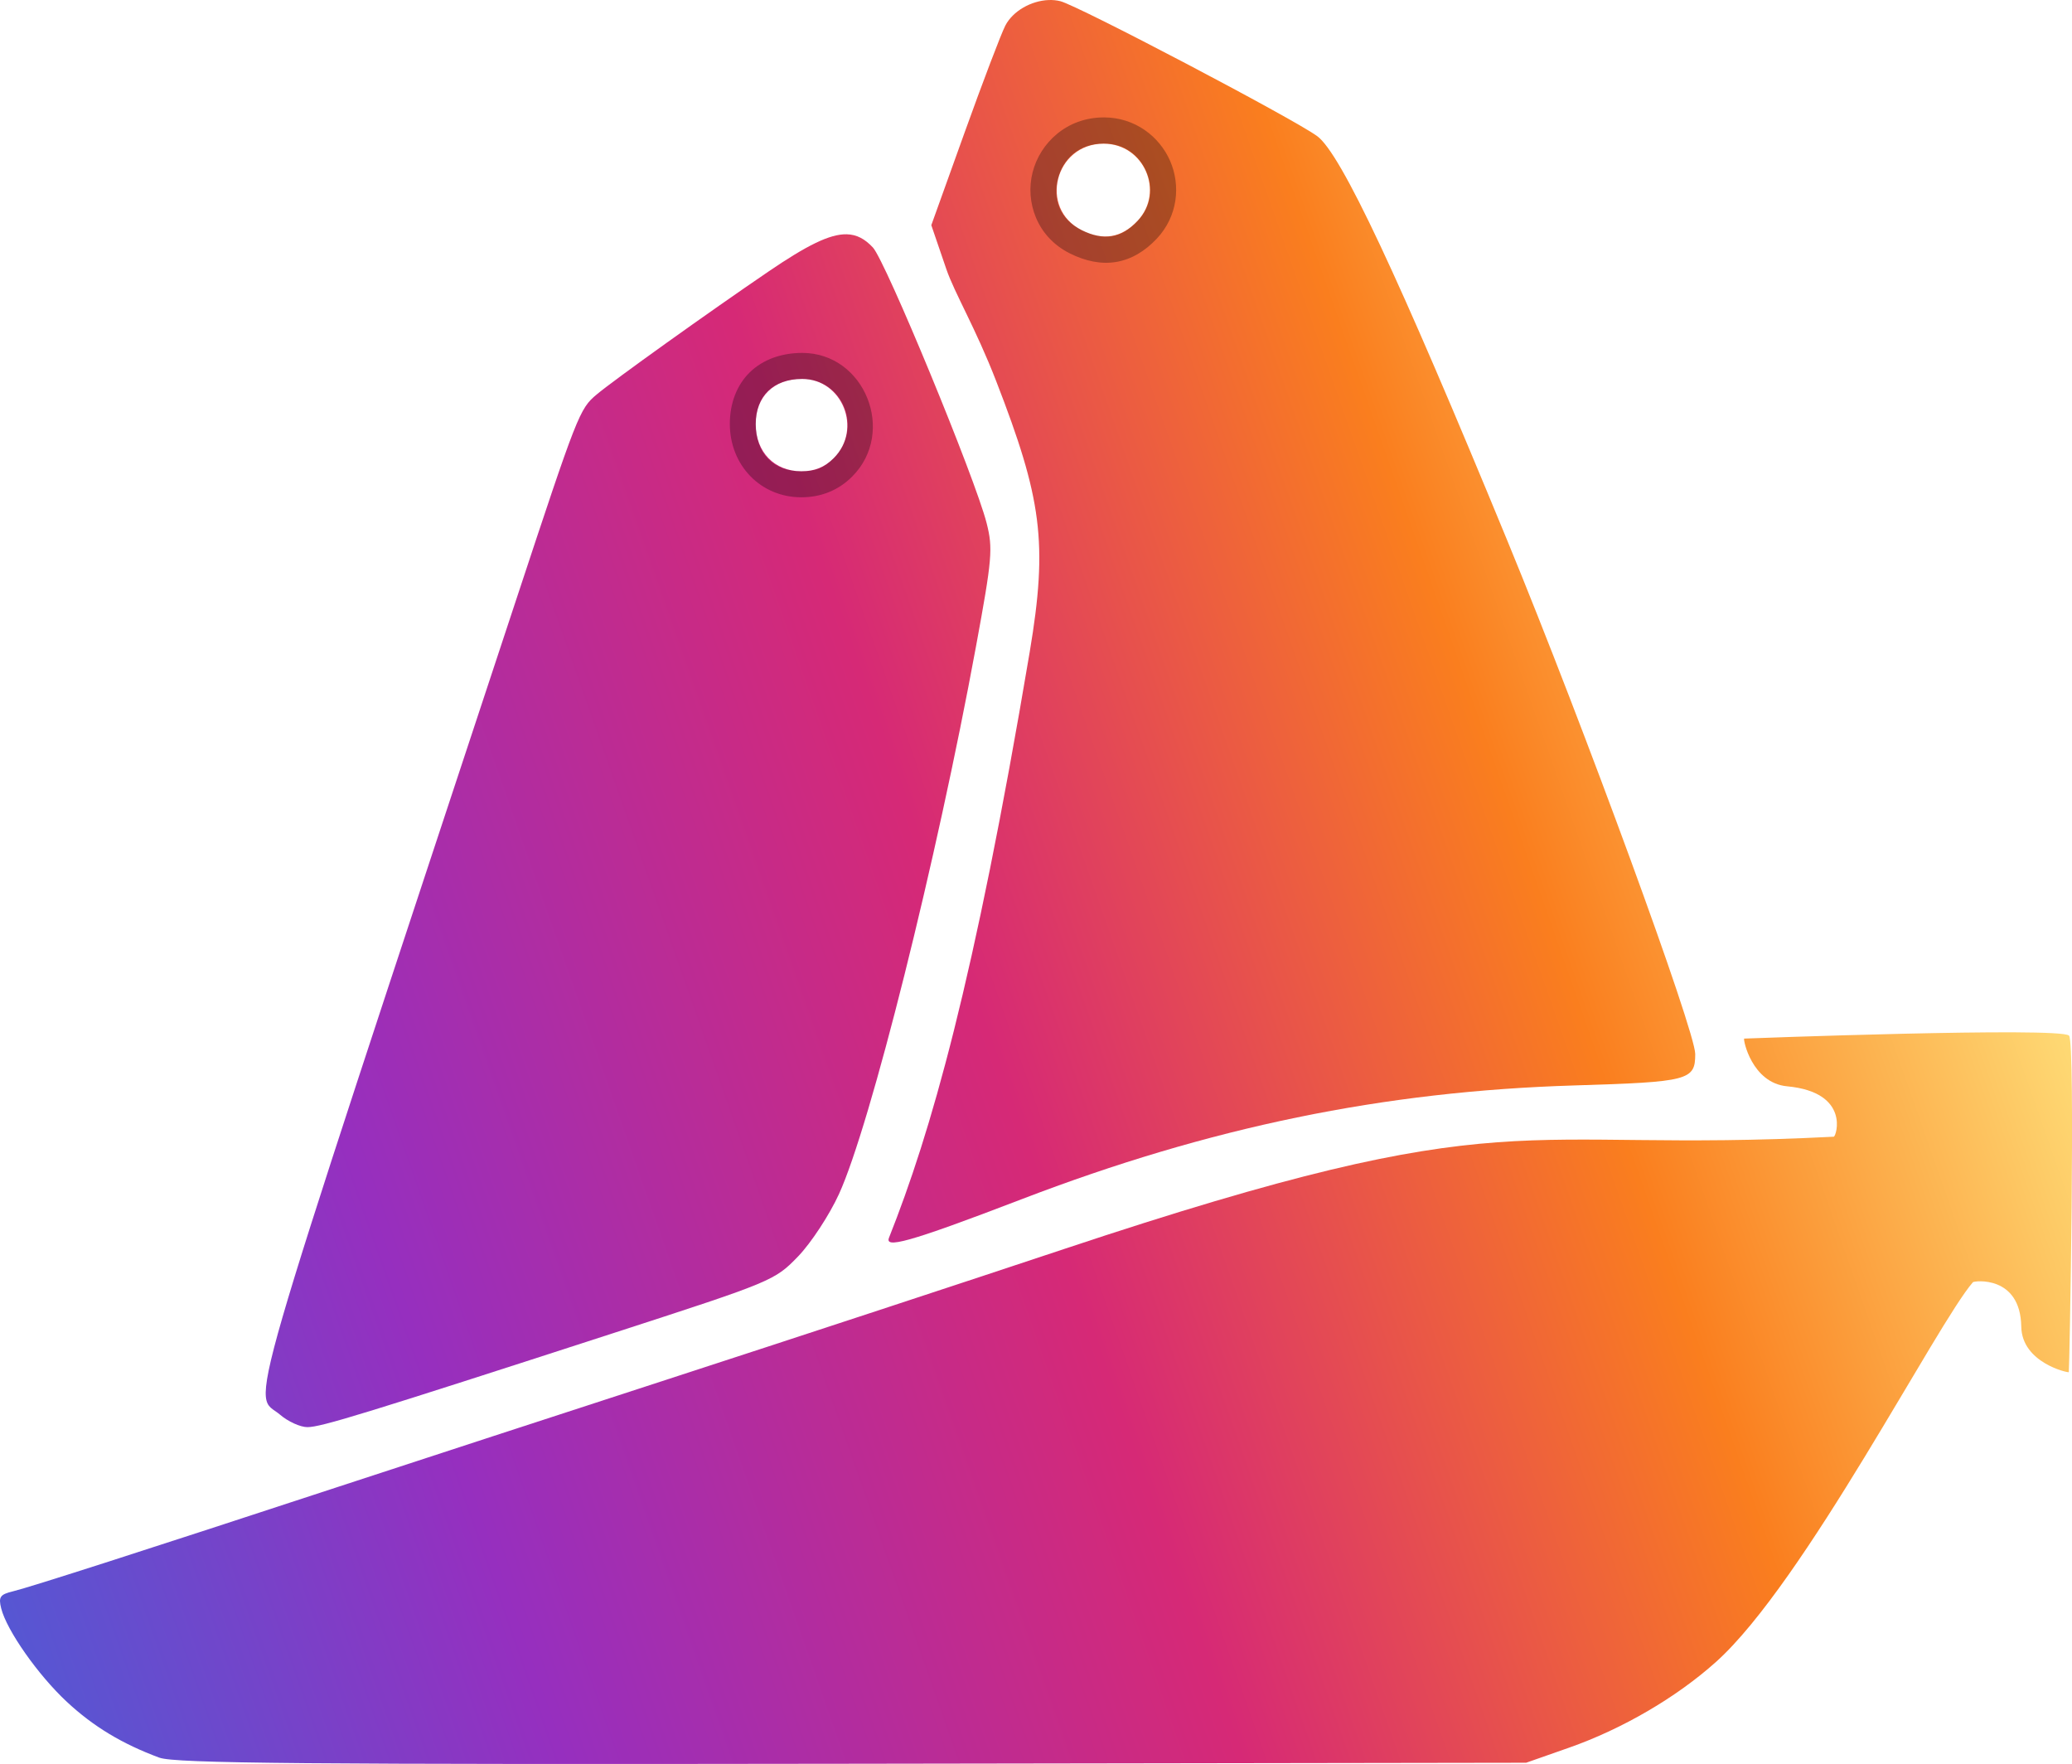
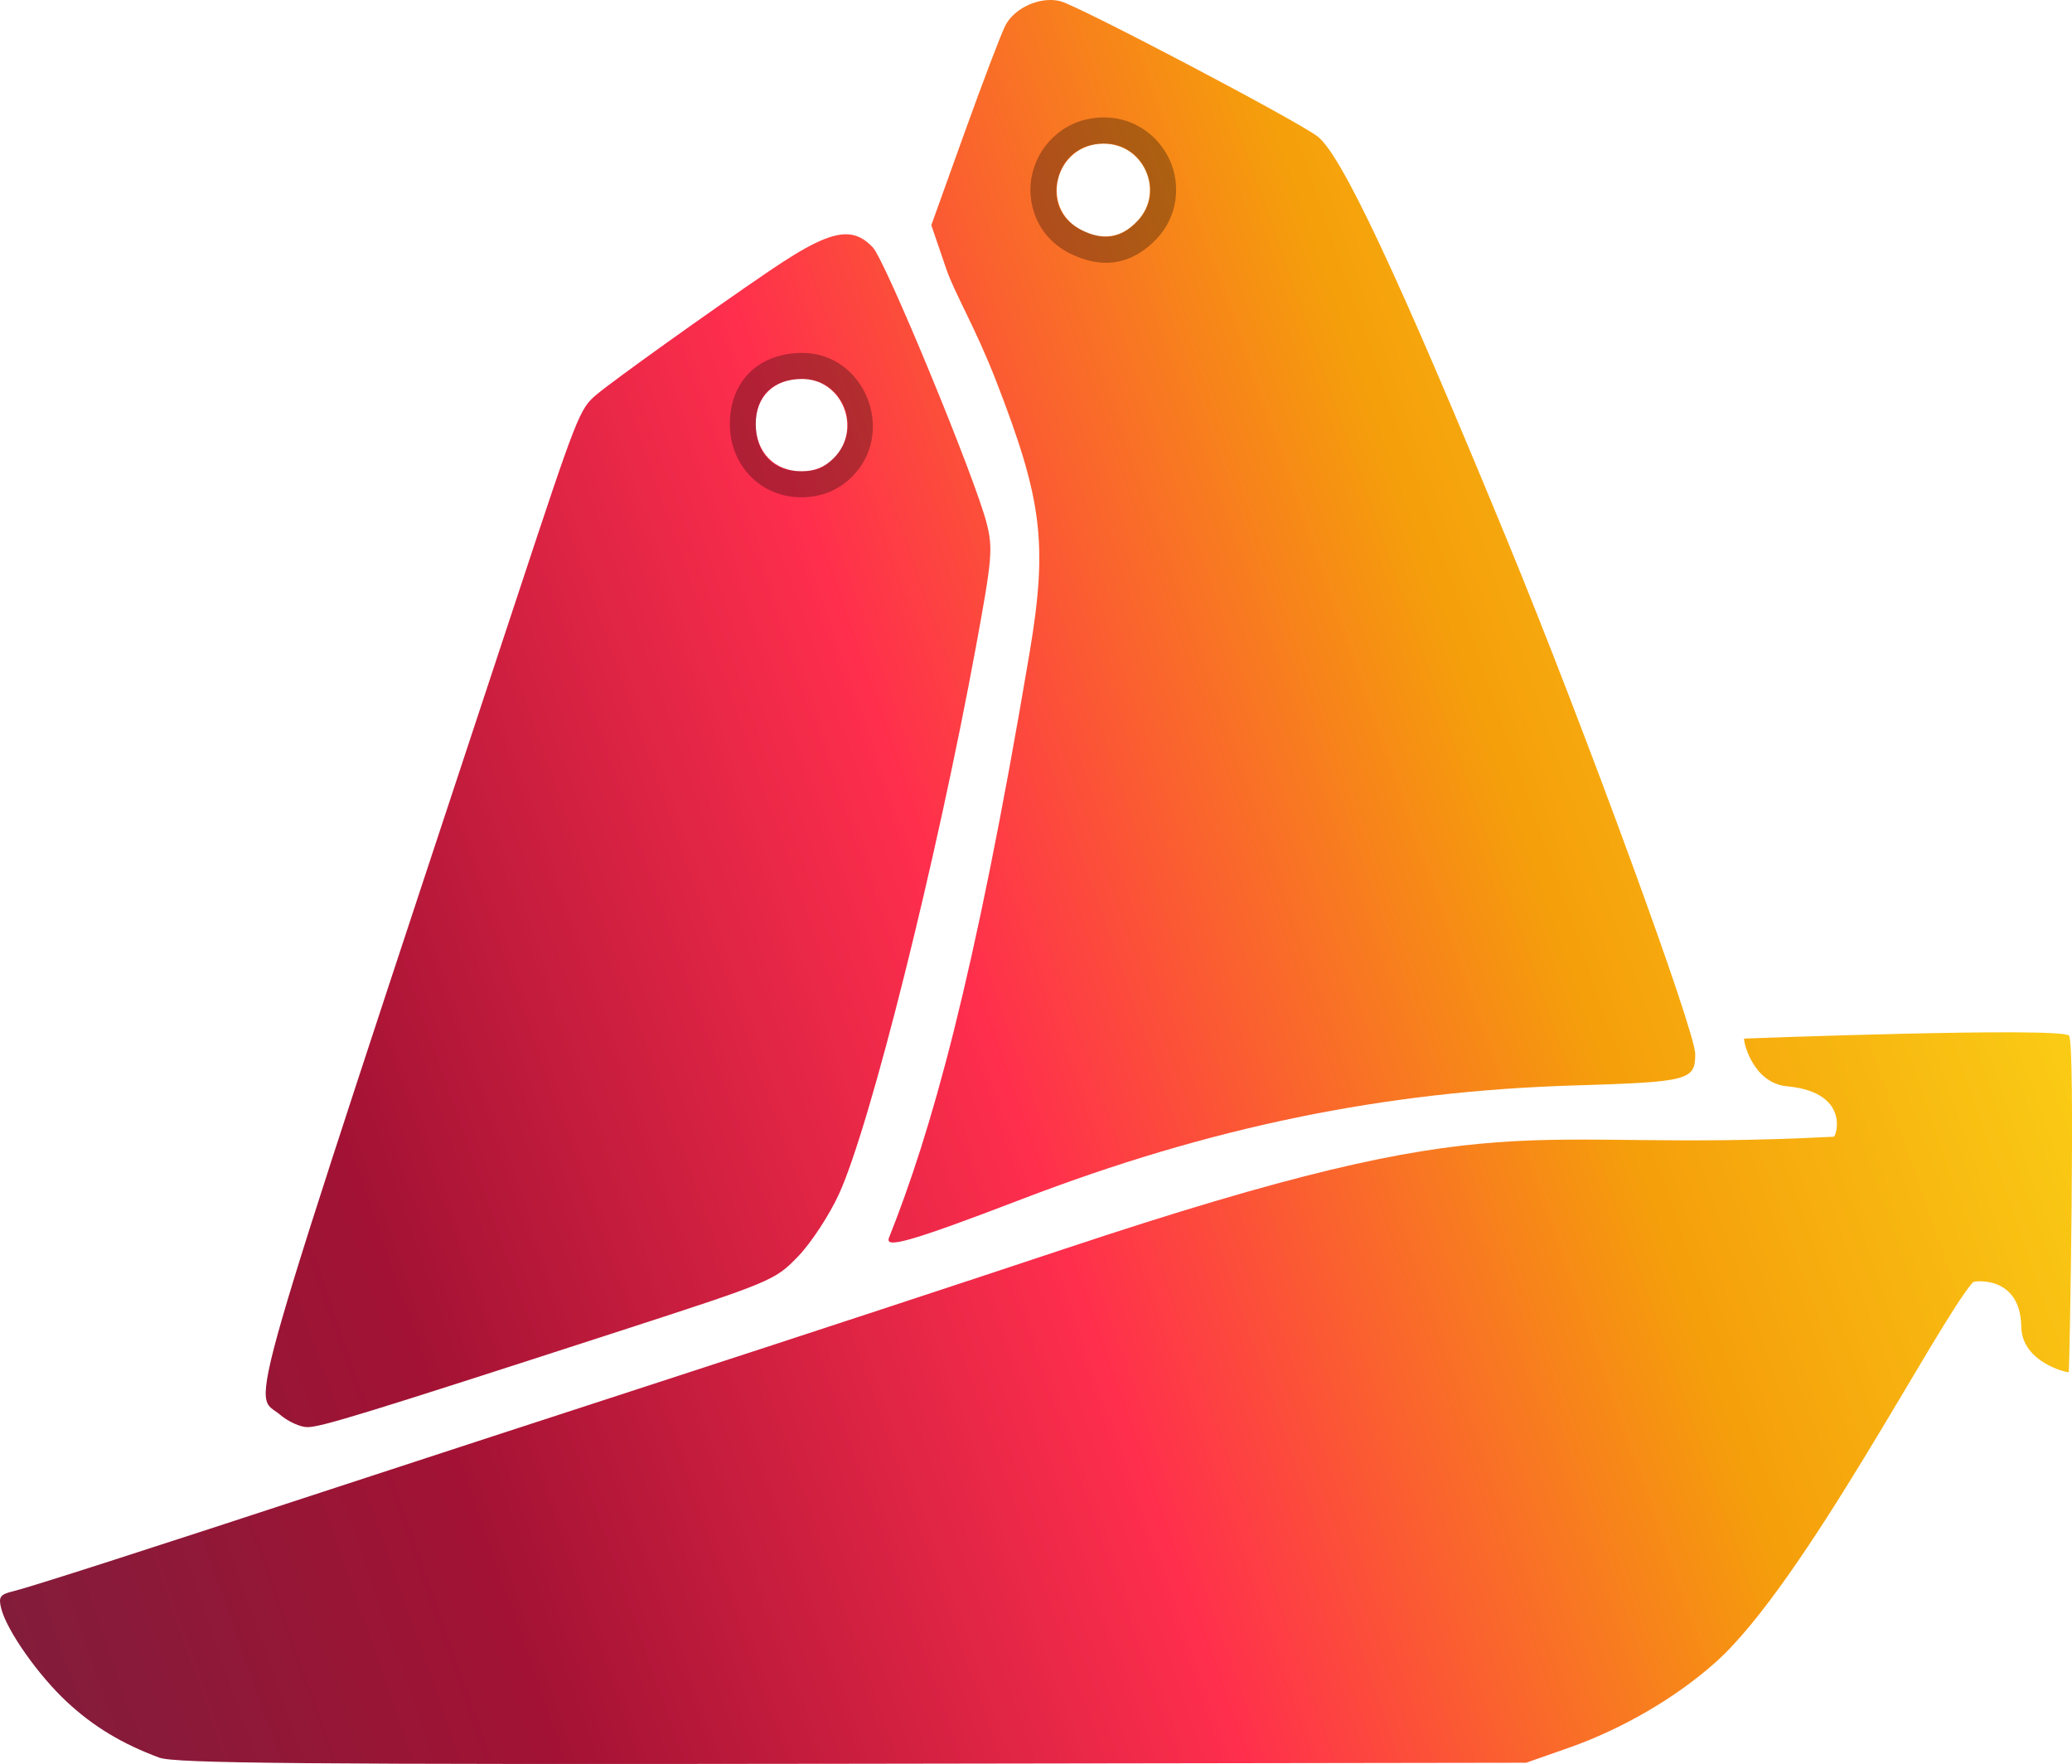
<svg xmlns="http://www.w3.org/2000/svg" xmlns:xlink="http://www.w3.org/1999/xlink" width="102.107mm" height="86.913mm" viewBox="0 0 102.107 86.913" version="1.1" id="svg1" xml:space="preserve">
  <defs id="defs1">
    <linearGradient id="linearGradient152">
-       <stop style="stop-color:#feda75;stop-opacity:1;" offset="0" id="stop149" />
-       <stop style="stop-color:#fa7e1e;stop-opacity:1;" offset="0.208" id="stop150" />
-       <stop style="stop-color:#d62976;stop-opacity:1;" offset="0.466" id="stop151" />
-       <stop style="stop-color:#962fbf;stop-opacity:1;" offset="0.758" id="stop152" />
-       <stop style="stop-color:#4f5bd5;stop-opacity:1;" offset="1" id="stop153" />
+       <stop style="stop-color:#FACC15;stop-opacity:1;" offset="0" id="stop149" />
+       <stop style="stop-color:#F59E0B;stop-opacity:1;" offset="0.208" id="stop150" />
+       <stop style="stop-color:#FF2E4D;stop-opacity:1;" offset="0.466" id="stop151" />
+       <stop style="stop-color:#A31234;stop-opacity:1;" offset="0.758" id="stop152" />
+       <stop style="stop-color:#7F1D3B;stop-opacity:1;" offset="1" id="stop153" />
    </linearGradient>
    <linearGradient xlink:href="#linearGradient152" id="linearGradient35" gradientUnits="userSpaceOnUse" x1="344.508" y1="67.129" x2="242.401" y2="103.017" />
    <linearGradient xlink:href="#linearGradient152" id="linearGradient36" gradientUnits="userSpaceOnUse" x1="344.508" y1="67.129" x2="242.401" y2="103.017" />
    <linearGradient xlink:href="#linearGradient152" id="linearGradient37" gradientUnits="userSpaceOnUse" x1="344.508" y1="67.129" x2="242.401" y2="103.017" />
    <linearGradient xlink:href="#linearGradient152" id="linearGradient38" gradientUnits="userSpaceOnUse" x1="344.508" y1="67.129" x2="242.401" y2="103.017" />
  </defs>
  <g id="layer1" transform="translate(-641.9163,1145.842)">
    <path style="fill:#000000" d="m 670.569,-1072.767 c 0.013,-0.308 0.075,-0.371 0.16,-0.16 0.076,0.191 0.067,0.419 -0.021,0.507 -0.088,0.088 -0.15,-0.068 -0.139,-0.347 z" id="path26" />
    <g id="g30" style="fill:url(#linearGradient38);fill-opacity:1;fill-rule:nonzero" transform="translate(399.5155,-1161.945)">
      <path id="path28" style="fill:url(#linearGradient35);fill-opacity:1;fill-rule:nonzero" d="m 294.073,16.105 c -0.855,0.034 -1.758,0.539 -2.13,1.258 -0.205,0.396 -1.109,2.77 -2.01,5.277 l -1.638,4.558 0.739,2.16 c 0.407,1.188 1.443,2.903 2.458,5.522 2.239,5.776 2.561,7.943 1.652,13.348 -2.754,16.365 -4.885,23.704 -6.932,28.854 -0.21,0.528 0.812,0.303 6.52,-1.887 9.281,-3.562 17.857,-5.327 27.256,-5.612 5.639,-0.171 5.953,-0.253 5.953,-1.546 0,-1.15 -5.466,-16.083 -9.251,-25.275 -5.407,-13.131 -8.21,-19.094 -9.378,-19.951 -1.17,-0.858 -11.787,-6.435 -12.663,-6.651 -0.185,-0.046 -0.38,-0.063 -0.577,-0.055 z m 2.719,7.078 c 1.978,0 3.014,2.367 1.665,3.803 -0.787,0.837 -1.691,0.989 -2.745,0.46 -2.138,-1.071 -1.329,-4.264 1.08,-4.264 z" />
      <path id="path29" style="fill:url(#linearGradient36);fill-opacity:1;fill-rule:nonzero" d="m 284.123,27.646 c -0.84,-0.017 -1.972,0.557 -3.836,1.825 -2.967,2.018 -7.635,5.357 -8.487,6.072 -0.84,0.705 -0.942,0.966 -3.947,10.062 -13.845,41.921 -13.009,39.033 -11.65,40.202 0.392,0.337 0.998,0.612 1.346,0.612 0.674,0 2.822,-0.66 15.212,-4.676 7.695,-2.495 7.821,-2.547 8.967,-3.733 0.639,-0.662 1.547,-2.046 2.018,-3.077 1.544,-3.379 4.806,-16.413 6.75,-26.972 0.8,-4.344 0.842,-4.834 0.525,-6.085 -0.561,-2.209 -4.98,-12.914 -5.606,-13.581 -0.389,-0.415 -0.788,-0.638 -1.292,-0.649 z m -2.198,7.127 c 1.988,0 2.983,2.482 1.564,3.902 -0.448,0.448 -0.943,0.649 -1.599,0.649 -1.324,0 -2.249,-0.955 -2.249,-2.323 0,-1.362 0.888,-2.228 2.285,-2.228 z" />
      <path style="fill:url(#linearGradient37);fill-opacity:1;fill-rule:nonzero" d="m 250.257,102.706 c -1.835,-0.68 -3.253,-1.535 -4.561,-2.752 -1.415,-1.316 -2.964,-3.519 -3.236,-4.604 -0.142,-0.565 -0.057,-0.688 0.582,-0.842 0.83,-0.2 6.476,-2.014 16.094,-5.171 3.493,-1.146 10.993,-3.593 16.669,-5.438 5.675,-1.845 14.248,-4.662 19.05,-6.262 22.431,-7.471 21.811,-4.695 37.912,-5.528 0.125,-0.006 0.833,-2.19 -2.298,-2.483 -1.739,-0.163 -2.175,-2.305 -2.117,-2.351 0.005,-0.004 15.573,-0.583 16.009,-0.147 0.325,0.325 0.021,16.551 -0.011,16.582 -0.038,0.039 -2.313,-0.46 -2.342,-2.244 -0.041,-2.545 -2.322,-2.257 -2.383,-2.187 -1.765,2.026 -8.303,14.8 -12.659,18.706 -1.952,1.75 -4.614,3.304 -7.24,4.226 l -2.117,0.743 -33.205,0.05 c -26.914,0.04 -33.383,-0.016 -34.146,-0.299 z" id="path30" />
    </g>
    <path style="baseline-shift:baseline;display:inline;overflow:visible;opacity:0.3;vector-effect:none;fill:#000000;stroke-width:1.286;enable-background:accumulate;stop-color:#000000" d="m 696.314,-1140.057 c -1.833,0 -3.144,1.257 -3.512,2.708 -0.368,1.451 0.201,3.173 1.834,3.991 0.766,0.384 1.543,0.547 2.288,0.422 0.746,-0.125 1.423,-0.534 1.999,-1.148 1.044,-1.112 1.18,-2.632 0.653,-3.836 -0.527,-1.203 -1.735,-2.138 -3.263,-2.138 z m 0,1.286 c 1.015,0 1.743,0.586 2.085,1.366 0.342,0.781 0.279,1.704 -0.412,2.439 -0.435,0.463 -0.846,0.689 -1.273,0.761 -0.428,0.072 -0.912,-0.01 -1.502,-0.301 -1.117,-0.56 -1.403,-1.581 -1.163,-2.527 0.24,-0.946 1.001,-1.738 2.266,-1.738 z" id="path31" />
    <path style="baseline-shift:baseline;display:inline;overflow:visible;opacity:0.3;vector-effect:none;fill:#000000;stroke-width:1.281;enable-background:accumulate;stop-color:#000000" d="m 681.451,-1128.454 c -1.027,0 -1.94,0.327 -2.583,0.954 -0.643,0.627 -0.986,1.531 -0.986,2.543 0,2.042 1.519,3.617 3.524,3.617 0.972,0 1.829,-0.345 2.503,-1.019 2.189,-2.189 0.624,-6.095 -2.458,-6.095 z m 0,1.282 c 2.015,0 2.999,2.455 1.549,3.905 -0.476,0.475 -0.885,0.646 -1.594,0.646 -1.389,0 -2.243,-0.871 -2.243,-2.335 0,-0.733 0.227,-1.26 0.601,-1.624 0.374,-0.364 0.924,-0.591 1.687,-0.591 z" id="path32" />
  </g>
</svg>
